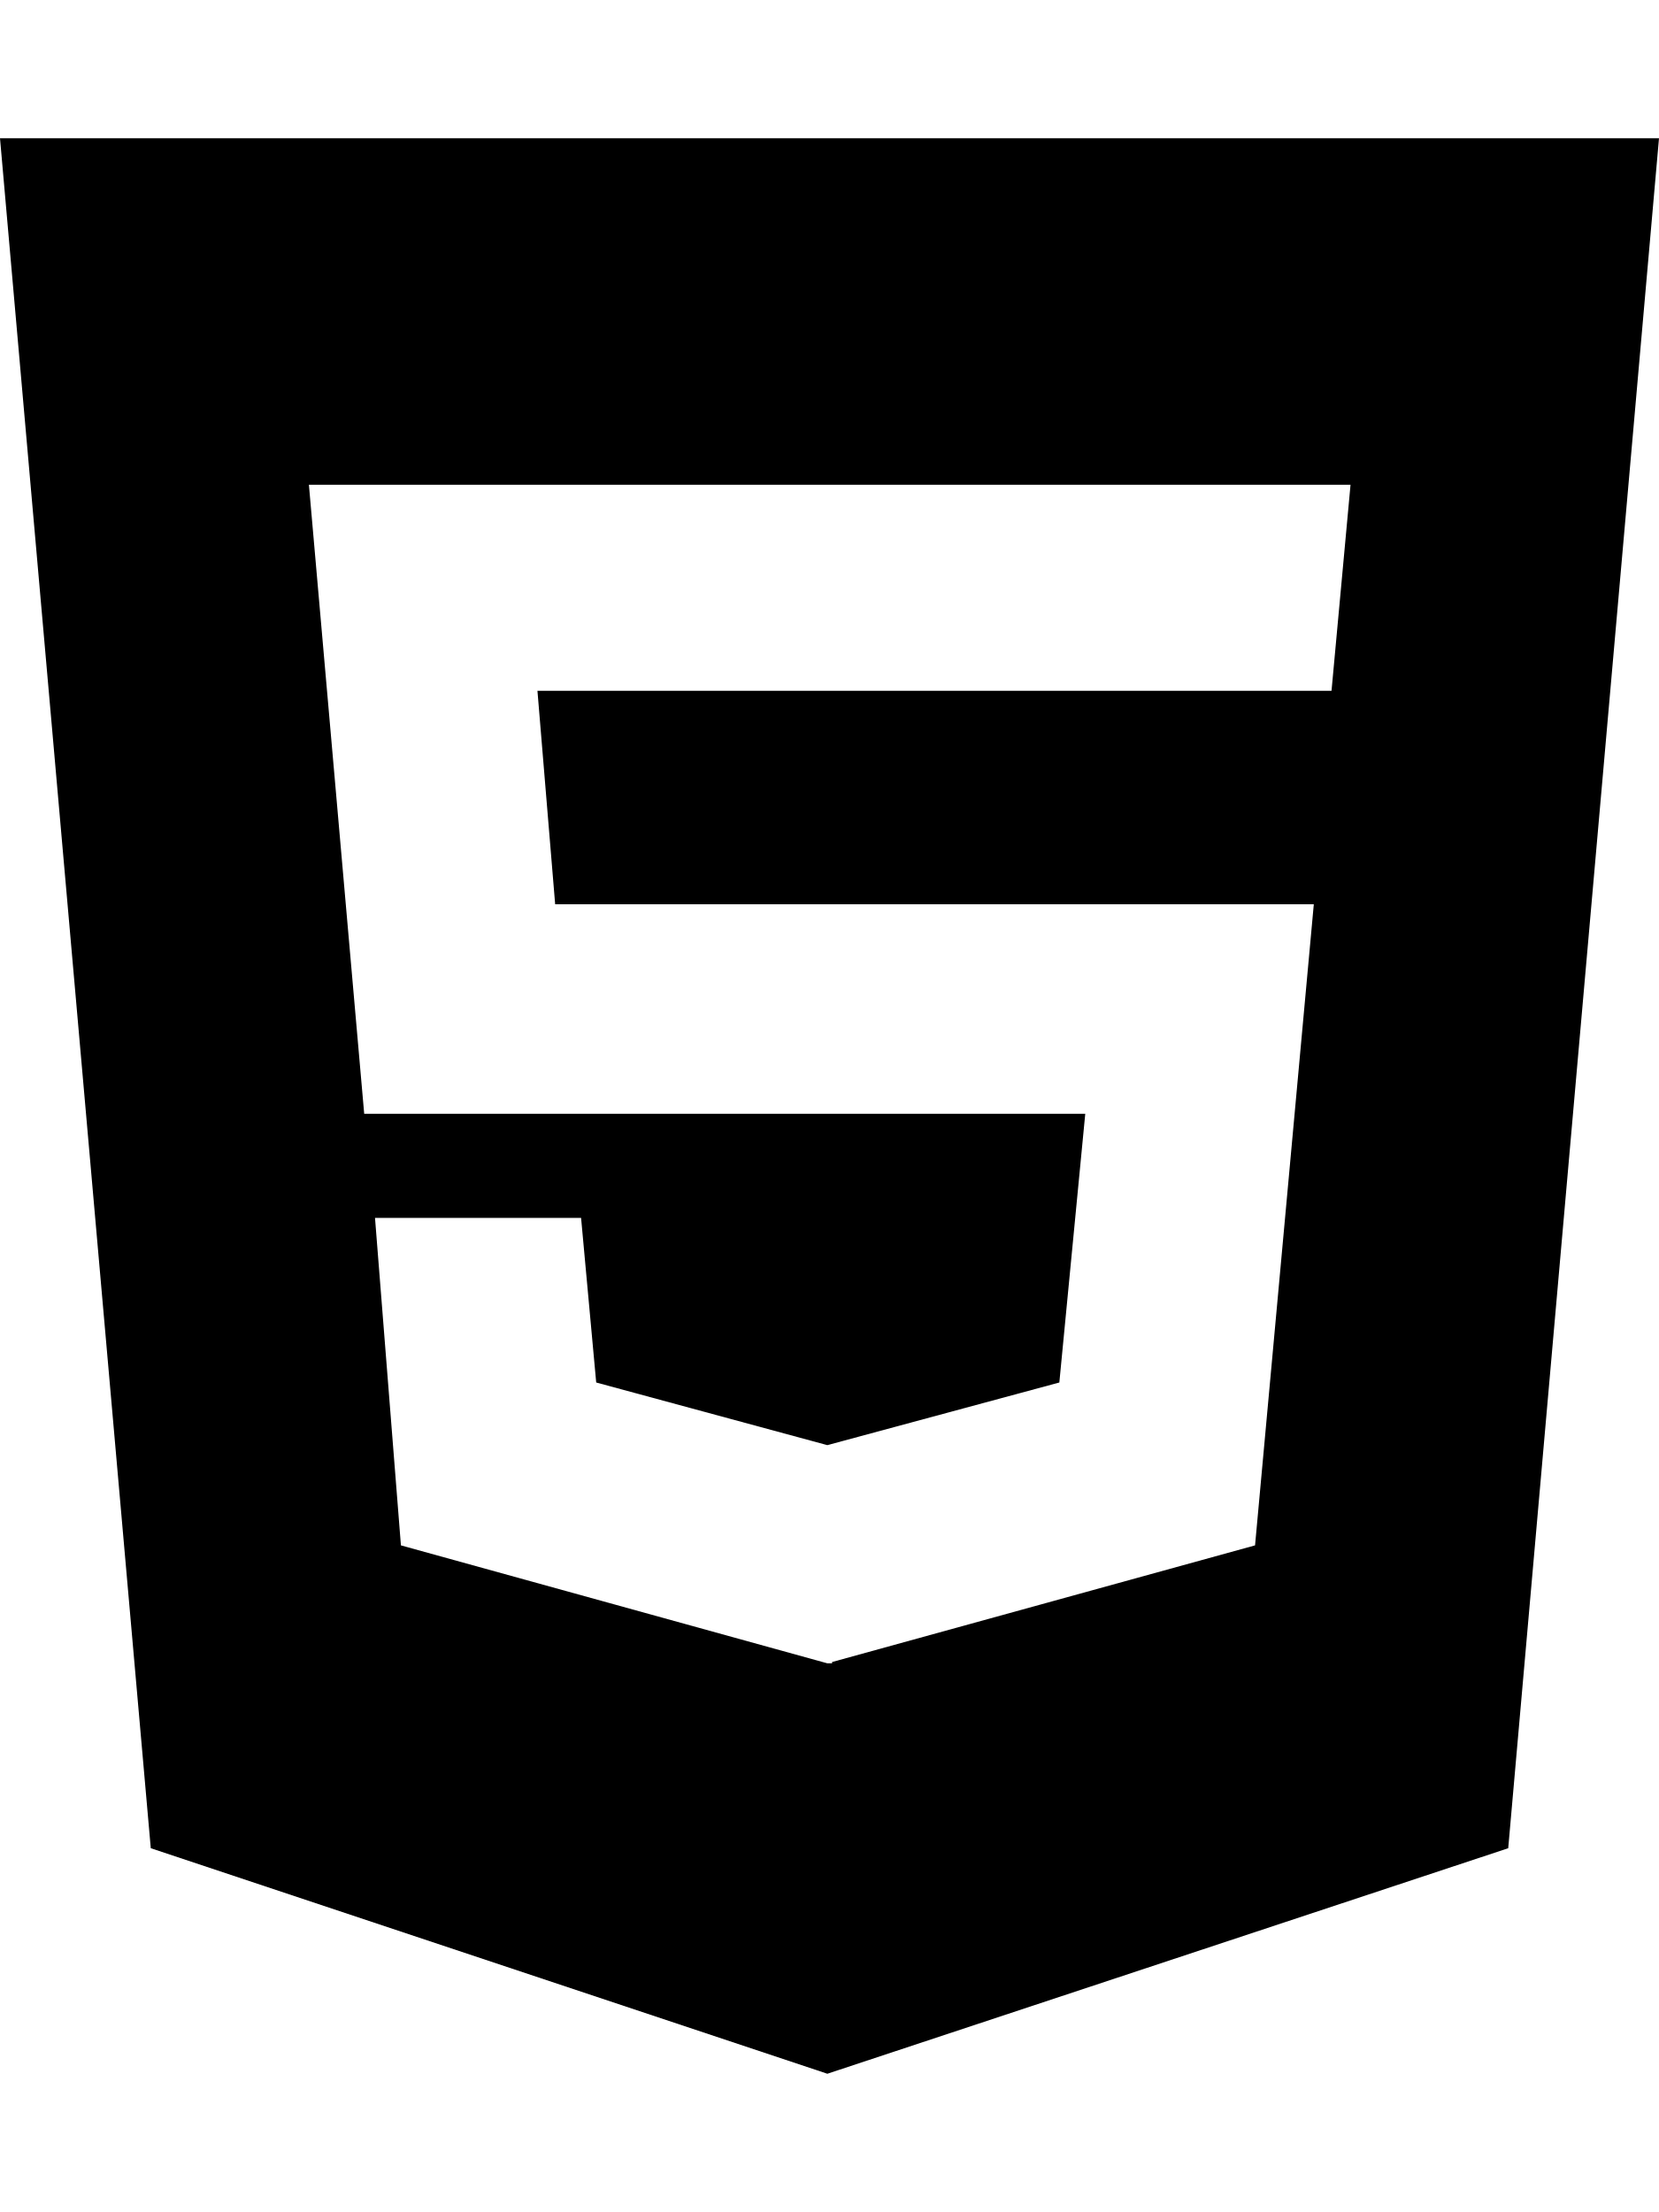
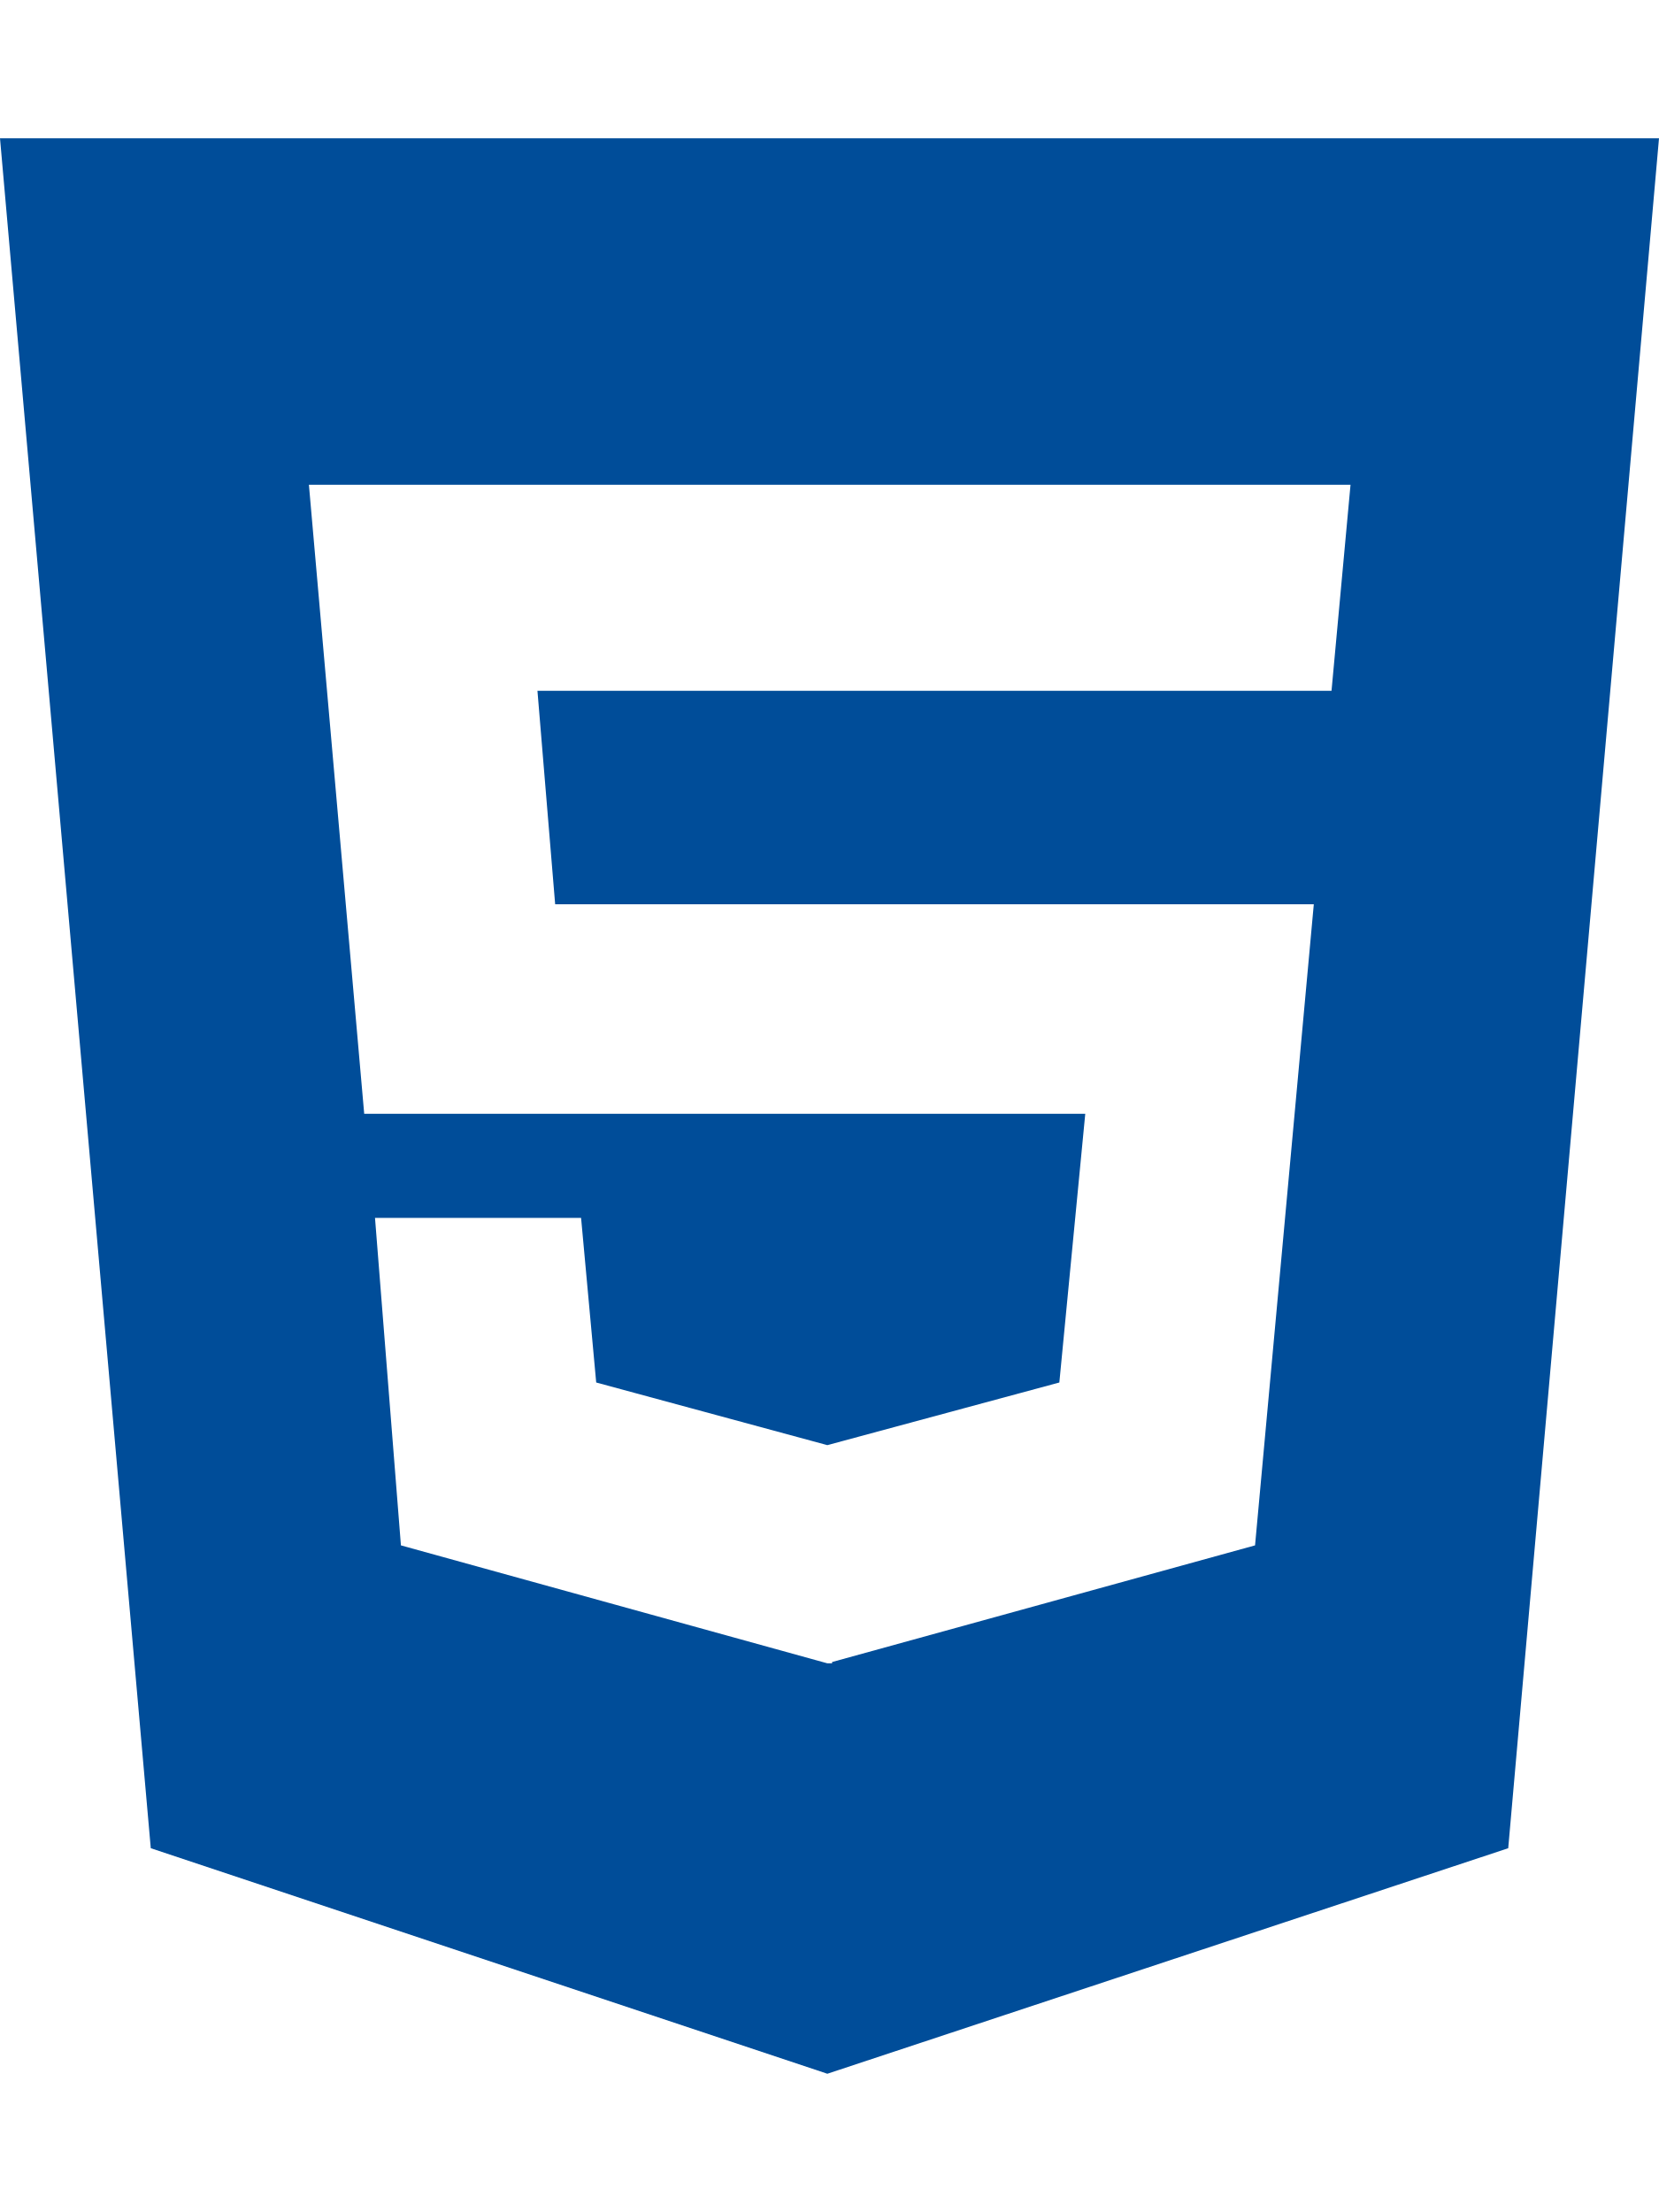
<svg xmlns="http://www.w3.org/2000/svg" viewBox="0 0 384 512">
-   <path d="M0 32l34.9 395.8L191.5 480l157.6-52.2L384 32H0zm308.2 127.9H124.4l4.1 49.4h175.6l-13.6 148.4-97.9 27v.3h-1.1l-98.7-27.3-6-75.8h47.7L138 320l53.5 14.5 53.7-14.5 6-62.2H84.3L71.5 112.2h241.1l-4.4 47.7z" />
+   <path fill="#004d99" d="M0 32l34.9 395.8L191.5 480l157.6-52.2L384 32H0zm308.2 127.9H124.4l4.1 49.4h175.6l-13.6 148.4-97.9 27v.3h-1.1l-98.7-27.3-6-75.8h47.7L138 320l53.5 14.5 53.7-14.5 6-62.2H84.3L71.5 112.2h241.1l-4.4 47.7z" />
</svg>
